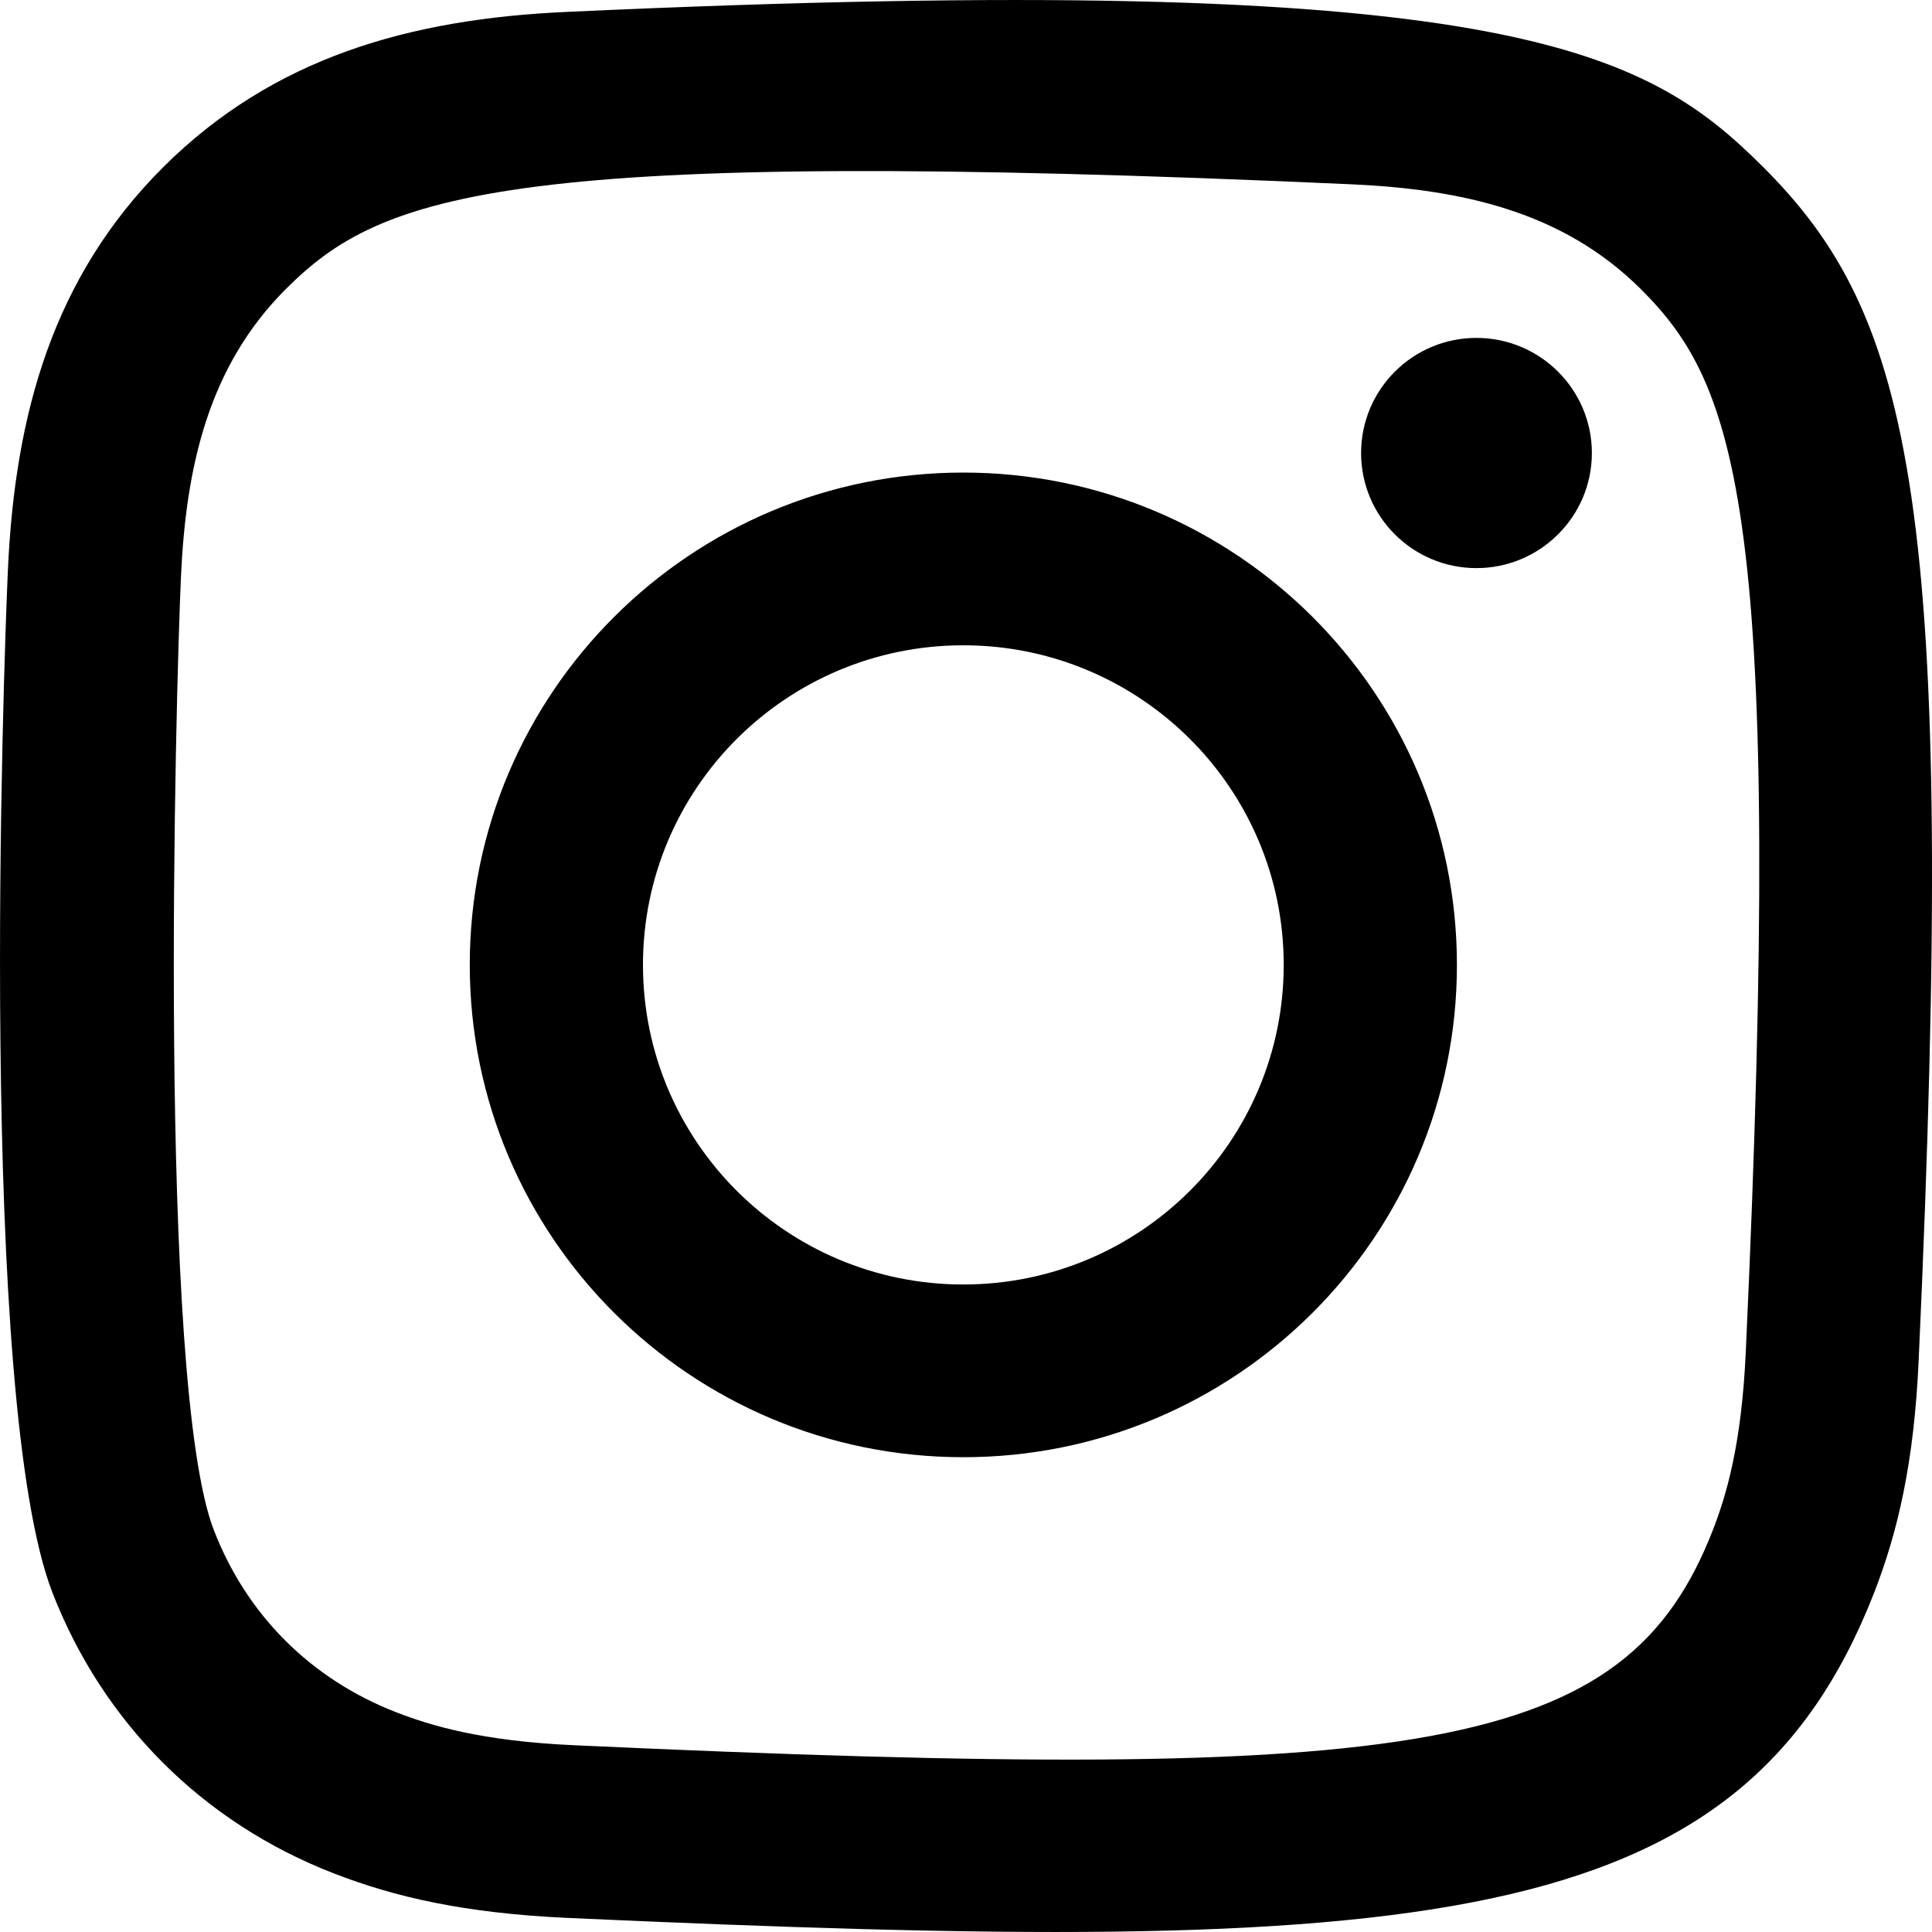
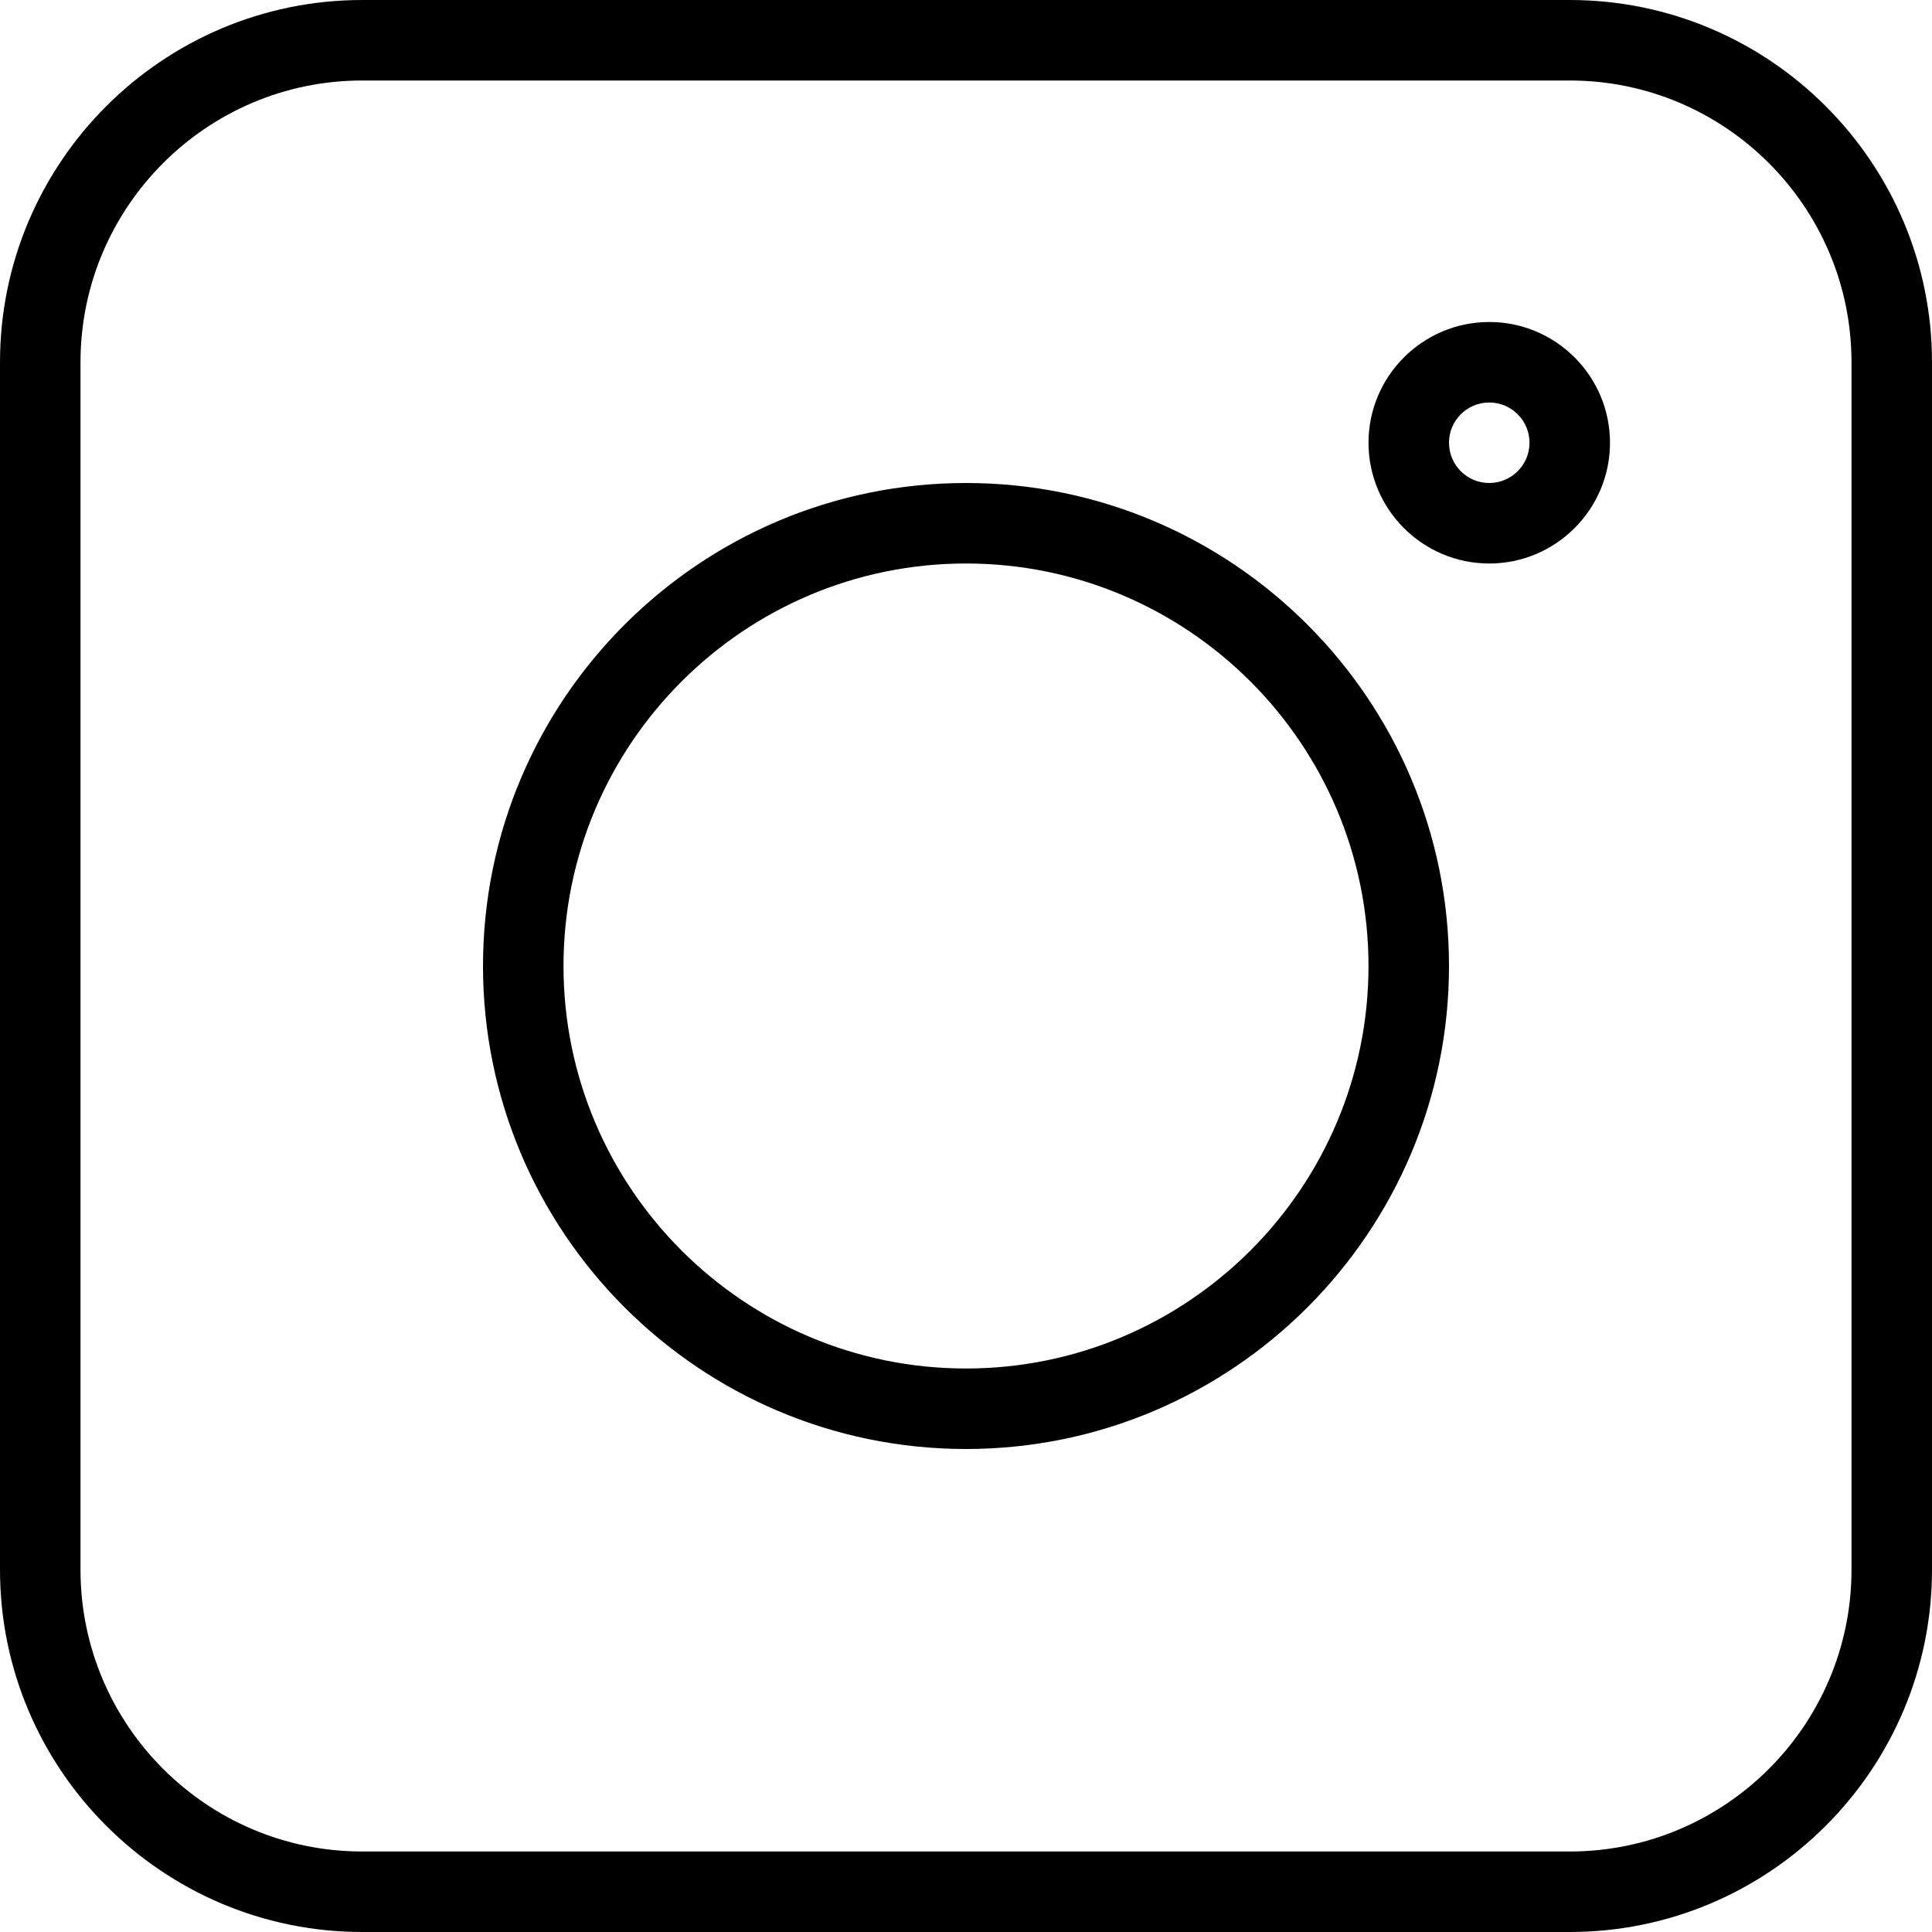
- <svg xmlns="http://www.w3.org/2000/svg" width="20px" height="20px" viewBox="0 0 20 20" version="1.1">
-   <defs />
-   <g id="Page-1" stroke="none" stroke-width="1" fill="none" fill-rule="evenodd">
-     <g id="Dribbble-Light-Preview" transform="translate(-340, -7439)" fill="#000000">
-       <g id="icons" transform="translate(56, 160)">
-         <path d="M289.87,7279.123 C288.242,7279.196 286.831,7279.594 285.691,7280.729 C284.548,7281.869 284.155,7283.286 284.082,7284.897 C284.036,7285.902 283.768,7293.498 284.544,7295.49 C285.068,7296.834 286.098,7297.867 287.455,7298.393 C288.088,7298.639 288.81,7298.805 289.87,7298.854 C298.73,7299.255 302.015,7299.037 303.4,7295.49 C303.646,7294.859 303.815,7294.137 303.862,7293.08 C304.267,7284.197 303.796,7282.271 302.252,7280.729 C301.027,7279.507 299.586,7278.675 289.87,7279.123 M289.951,7297.067 C288.981,7297.024 288.455,7296.862 288.103,7296.726 C287.22,7296.383 286.556,7295.722 286.215,7294.843 C285.624,7293.329 285.82,7286.14 285.873,7284.977 C285.924,7283.837 286.155,7282.796 286.959,7281.992 C287.954,7281 289.24,7280.513 297.993,7280.908 C299.135,7280.96 300.179,7281.19 300.985,7281.992 C301.98,7282.985 302.474,7284.28 302.072,7293 C302.028,7293.968 301.866,7294.493 301.73,7294.843 C300.829,7297.151 298.757,7297.471 289.951,7297.067 M298.09,7283.69 C298.09,7284.347 298.624,7284.881 299.284,7284.881 C299.943,7284.881 300.479,7284.347 300.479,7283.69 C300.479,7283.032 299.943,7282.498 299.284,7282.498 C298.624,7282.498 298.09,7283.032 298.09,7283.69 M288.863,7288.988 C288.863,7291.803 291.15,7294.085 293.972,7294.085 C296.794,7294.085 299.082,7291.803 299.082,7288.988 C299.082,7286.173 296.794,7283.892 293.972,7283.892 C291.15,7283.892 288.863,7286.173 288.863,7288.988 M290.656,7288.988 C290.656,7287.162 292.14,7285.68 293.972,7285.68 C295.804,7285.68 297.289,7287.162 297.289,7288.988 C297.289,7290.815 295.804,7292.297 293.972,7292.297 C292.14,7292.297 290.656,7290.815 290.656,7288.988" id="instagram-[#167]" />
-       </g>
-     </g>
-   </g>
+ <svg xmlns="http://www.w3.org/2000/svg" enable-background="new 0 0 24 24" viewBox="0 0 24 24" id="instagram">
+   <path d="m19.5 24h-15c-2.481 0-4.5-2.019-4.5-4.5v-15c0-2.481 2.019-4.5 4.5-4.5h15c2.481 0 4.5 2.019 4.5 4.5v15c0 2.481-2.019 4.5-4.5 4.5zm-15-23c-1.93 0-3.5 1.57-3.5 3.5v15c0 1.93 1.57 3.5 3.5 3.5h15c1.93 0 3.5-1.57 3.5-3.5v-15c0-1.93-1.57-3.5-3.5-3.5z" />
+   <path d="M12 18c-3.309 0-6-2.691-6-6s2.691-6 6-6 6 2.691 6 6-2.691 6-6 6zm0-11c-2.757 0-5 2.243-5 5s2.243 5 5 5 5-2.243 5-5-2.243-5-5-5zM18.5 7c-.827 0-1.5-.673-1.5-1.5s.673-1.5 1.5-1.5 1.5.673 1.5 1.5-.673 1.5-1.5 1.5zm0-2c-.276 0-.5.224-.5.5s.224.5.5.5.5-.224.5-.5-.224-.5-.5-.5z" />
</svg>
